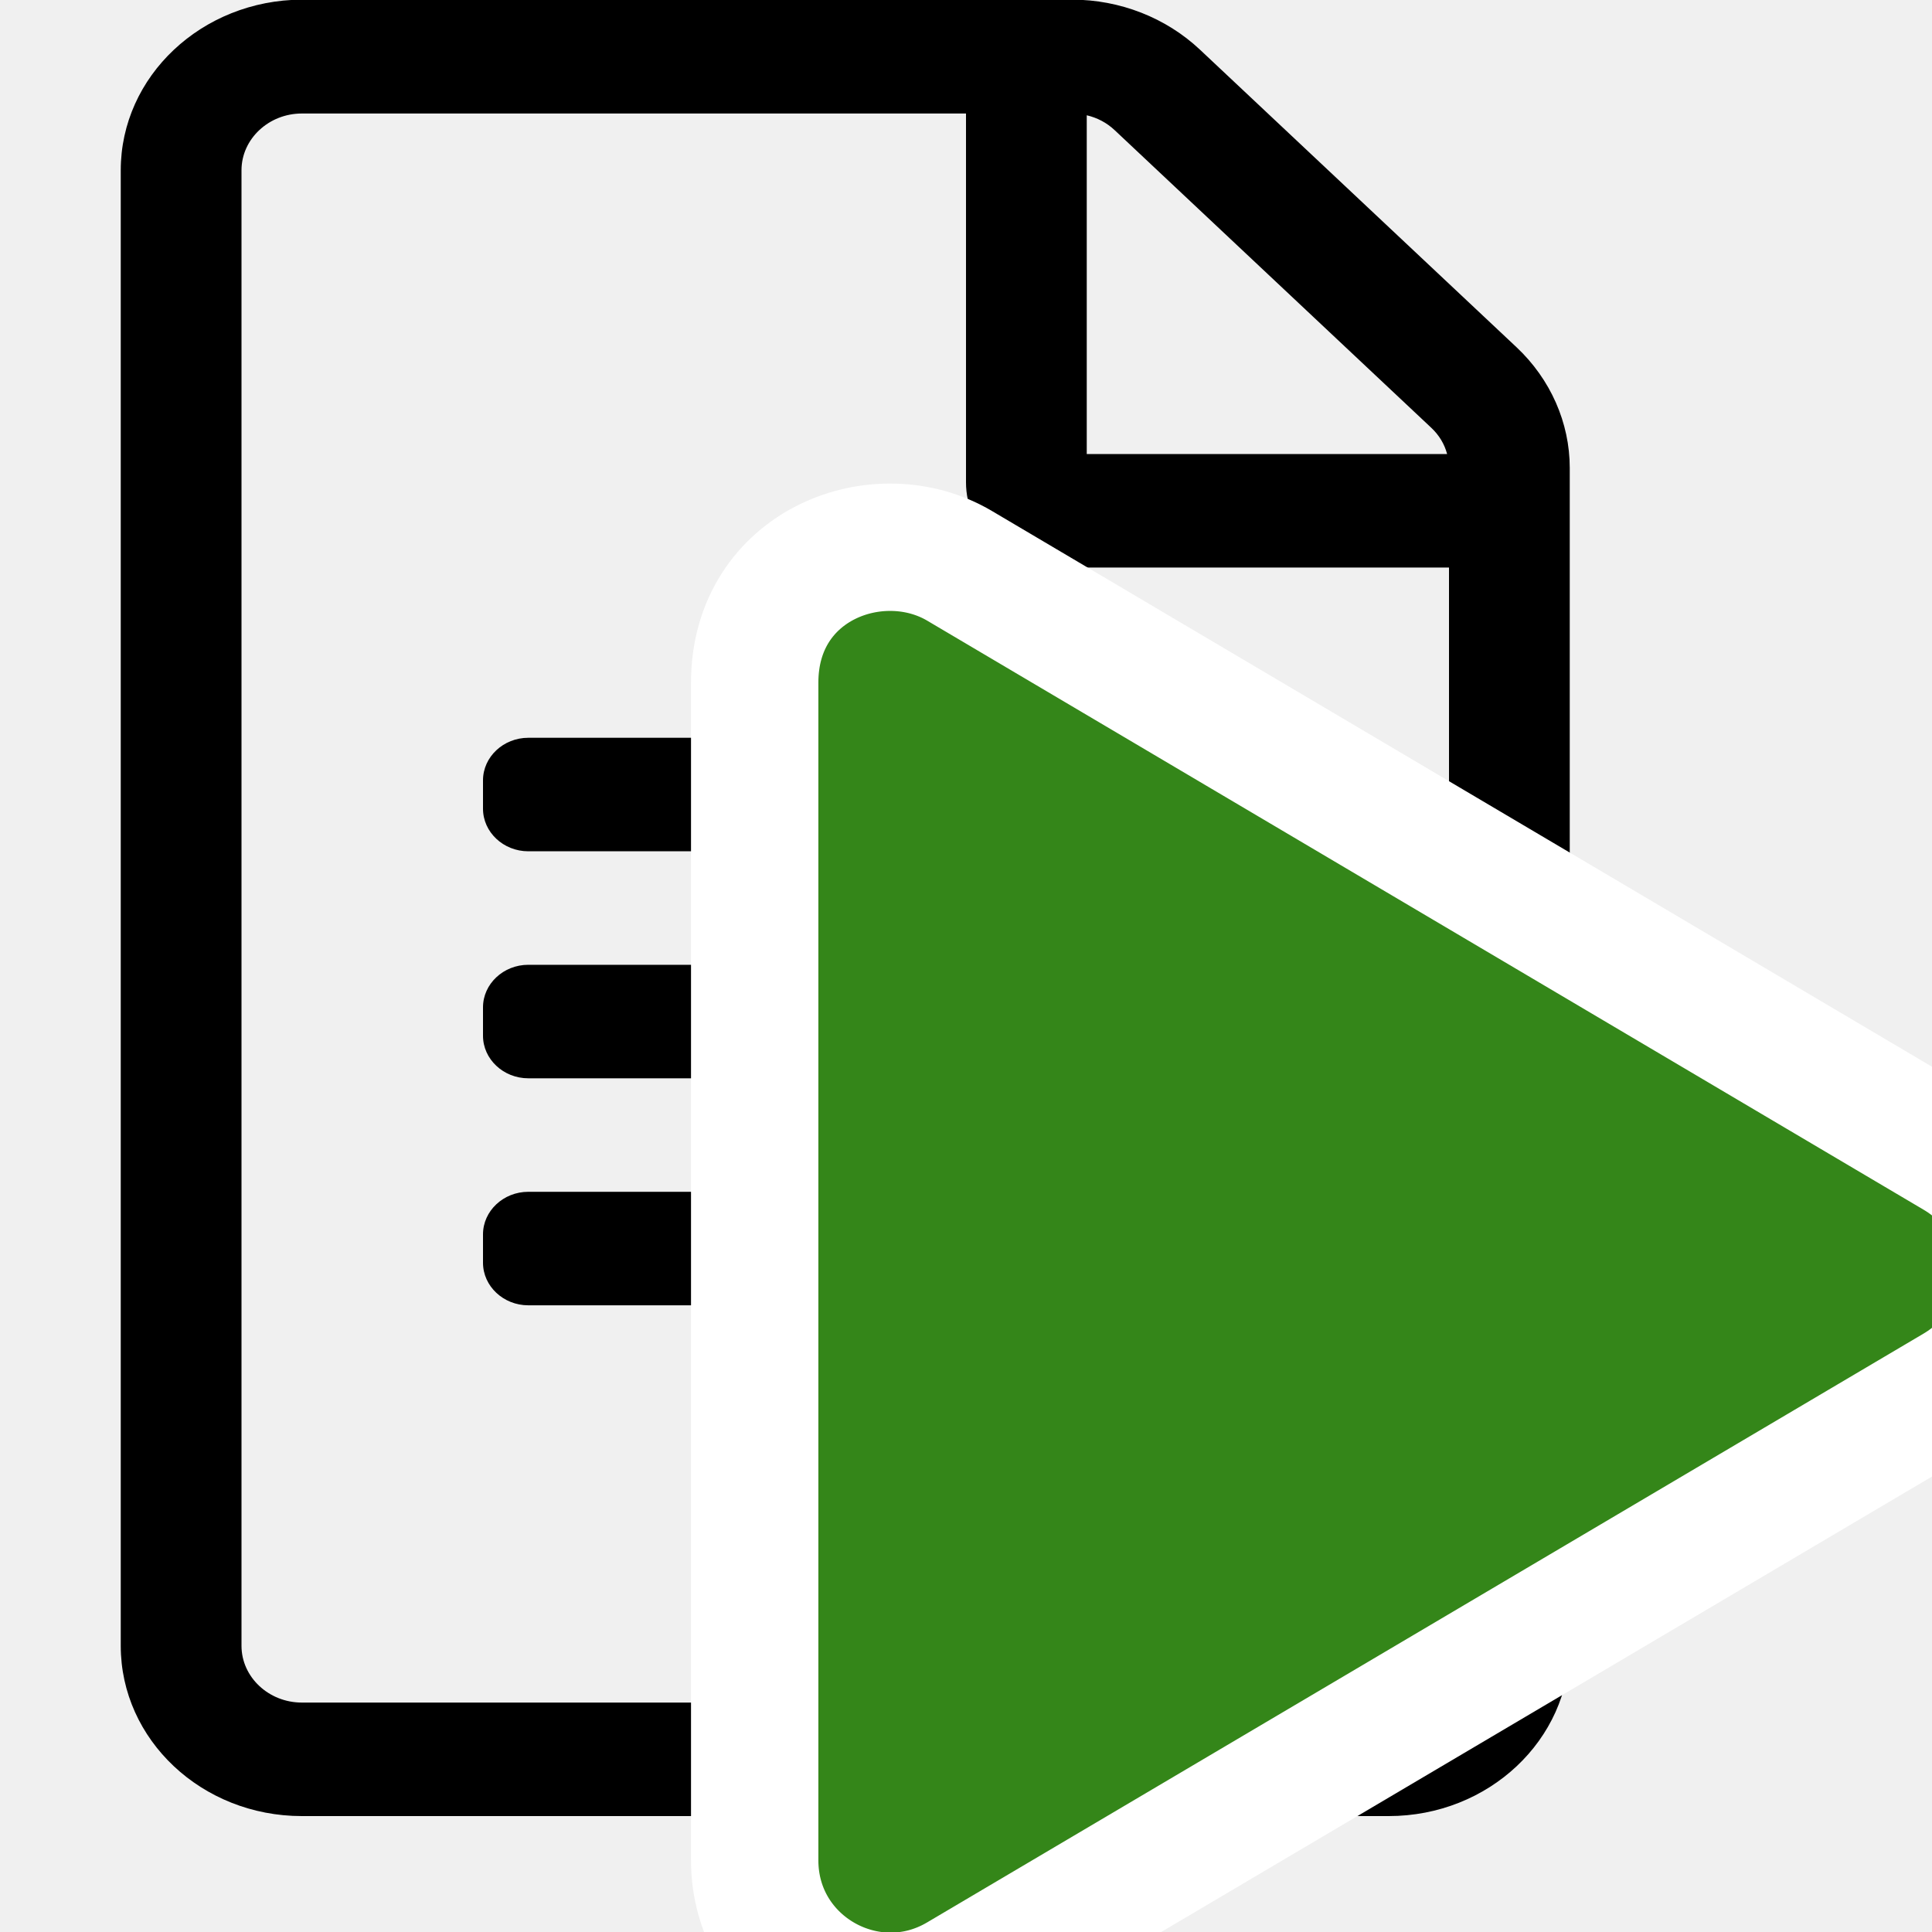
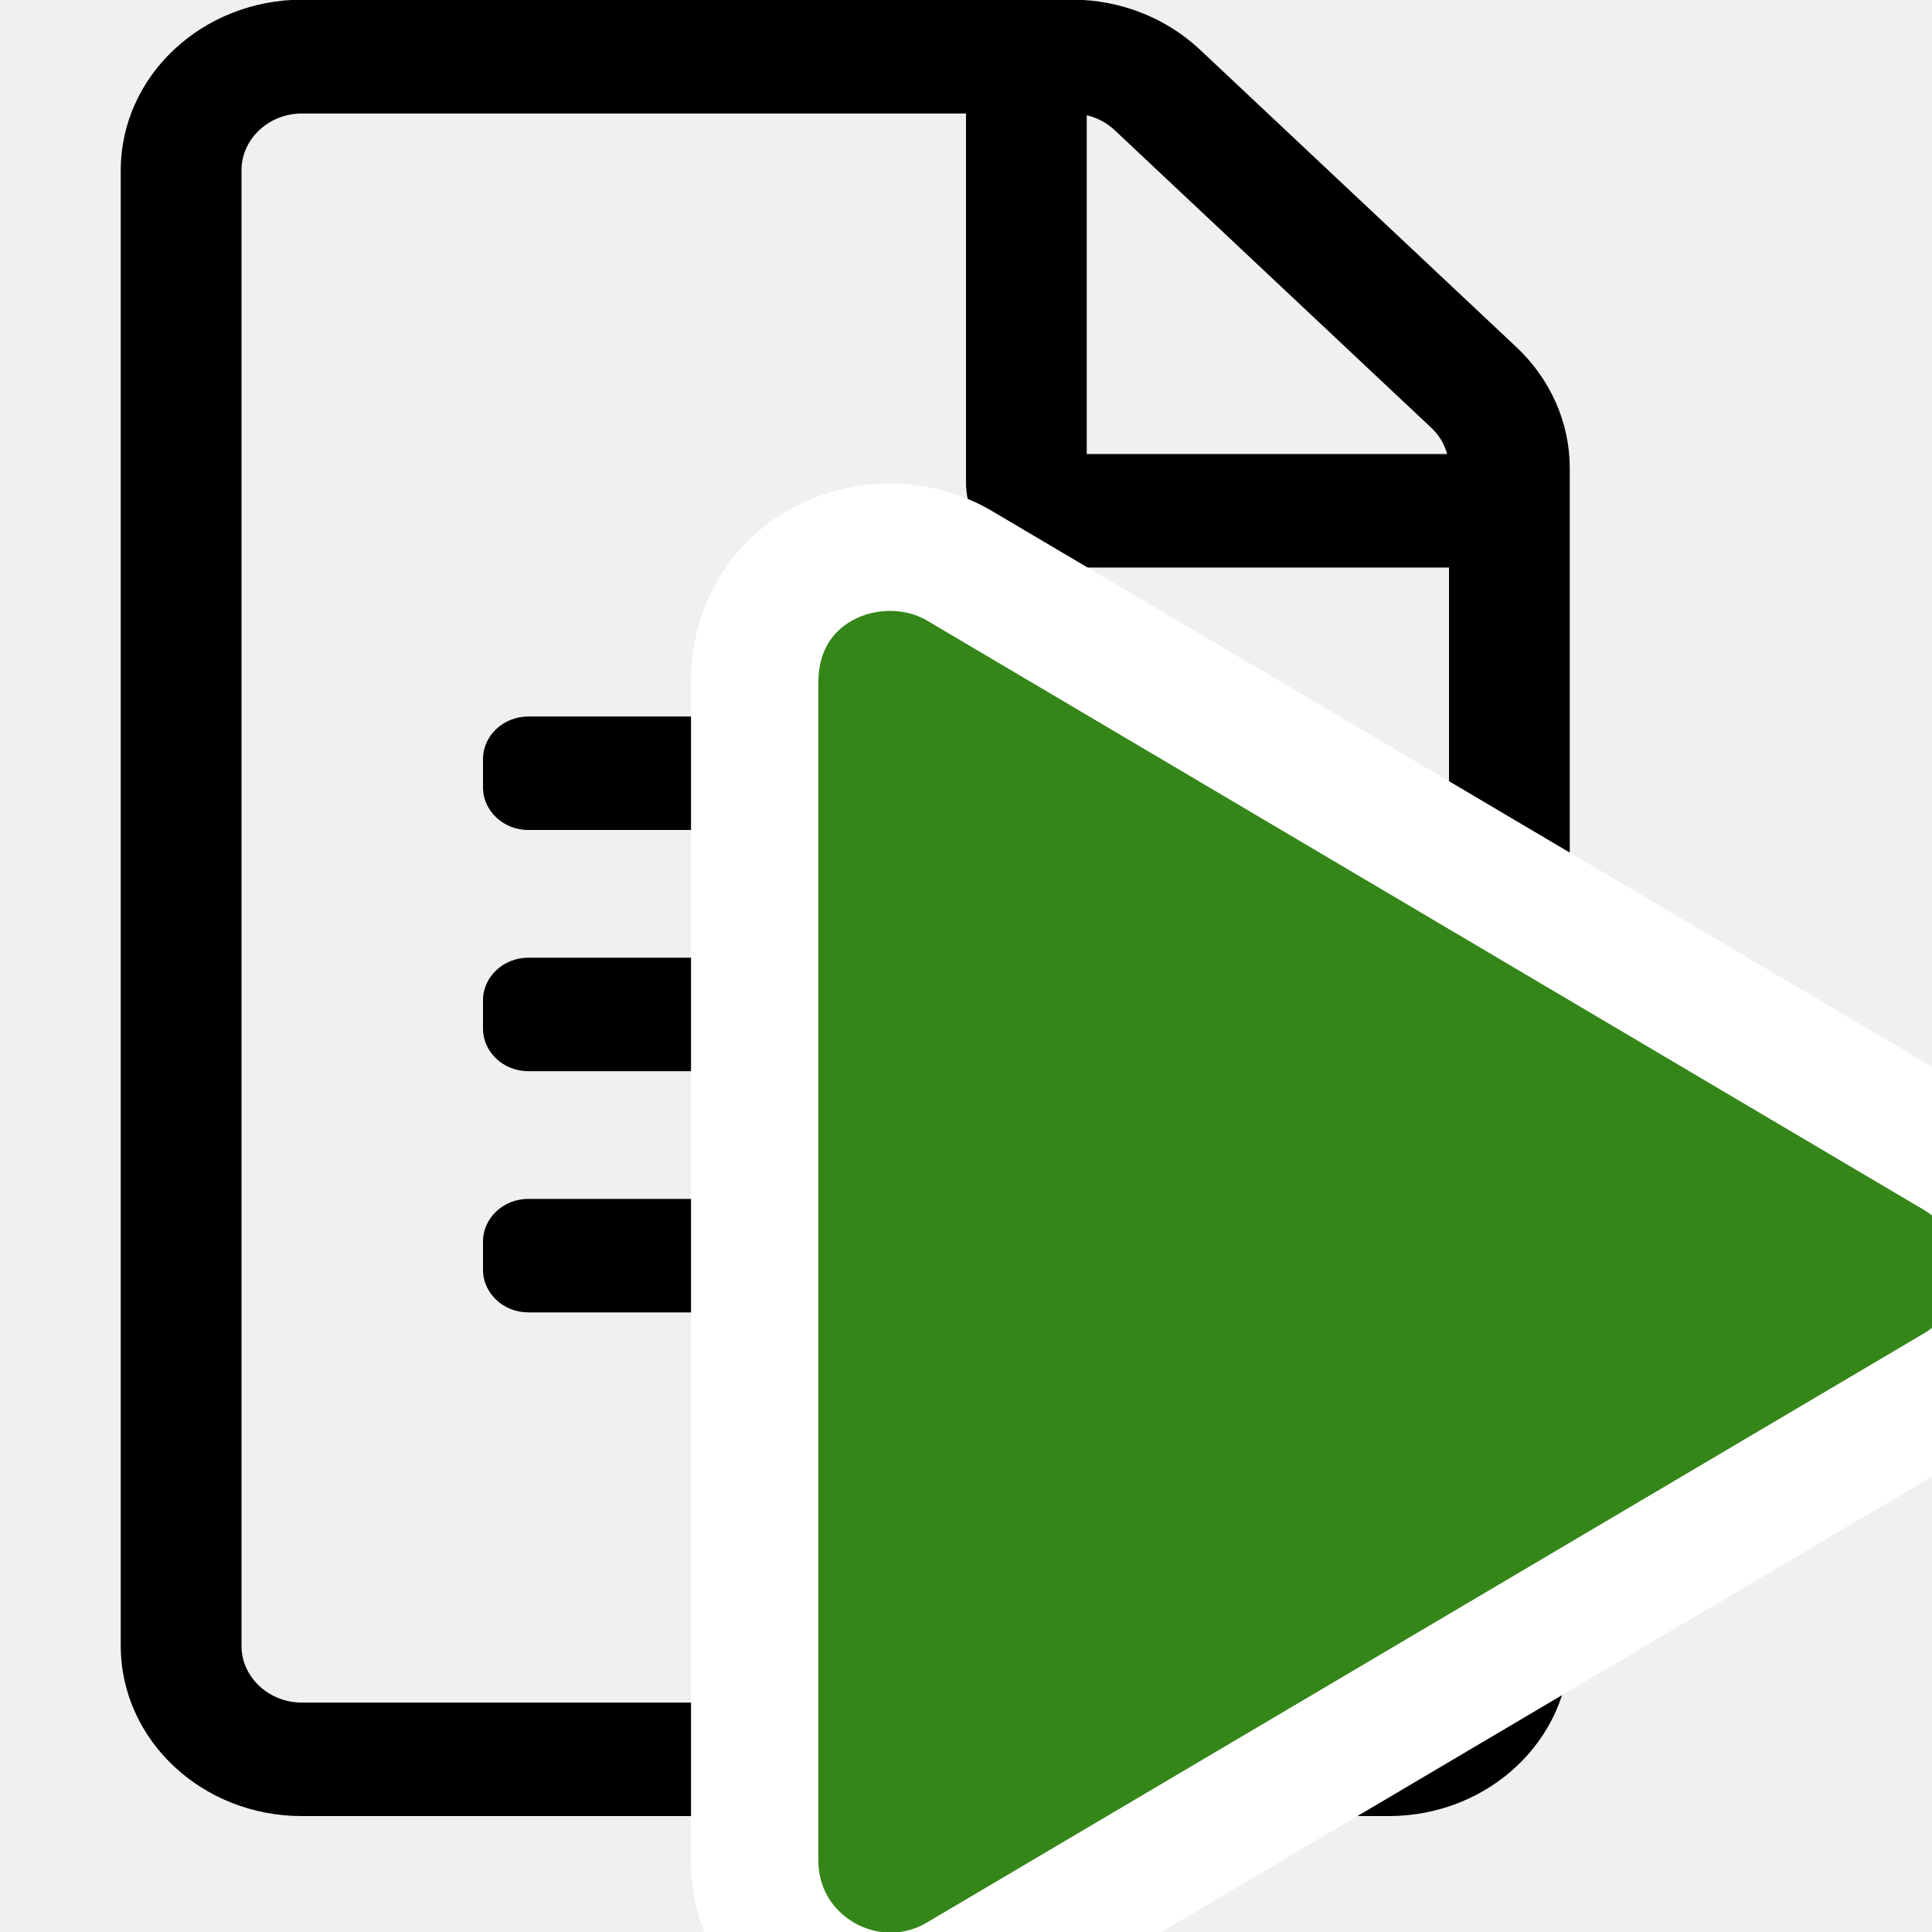
<svg xmlns="http://www.w3.org/2000/svg" viewBox="0 0 512 512">
  <style type="text/css">
   .st2{fill:#348619;}
</style>
-   <path transform="translate(32) scale(1 .94)" d="M369.9 97.9L286 14C277 5 264.8-.1 252.1-.1H48C21.5 0 0 21.5 0 48v416c0 26.5 21.5 48 48 48h288c26.5 0 48-21.5 48-48V131.9c0-12.7-5.1-25-14.1-34zm-22.6 22.7c2.1 2.1 3.5 4.6 4.2 7.4H256V32.5c2.8.7 5.3 2.1 7.4 4.2l83.9 83.9zM336 480H48c-8.8 0-16-7.2-16-16V48c0-8.8 7.2-16 16-16h176v104c0 13.3 10.7 24 24 24h104v304c0 8.8-7.2 16-16 16zm-48-244v-8c0 6.6-5.4 12-12 12H108c-6.6 0-12-5.4-12-12v-8c0-6.6 5.4-12 12-12h168c6.6 0 12 5.4 12 12zm0 64v-8c0 6.6-5.4 12-12 12H108c-6.6 0-12-5.4-12-12v-8c0-6.6 5.4-12 12-12h168c6.6 0 12 5.4 12 12zm0 64v-8c0 6.6-5.4 12-12 12H108c-6.6 0-12-5.4-12-12v-8c0-6.6 5.4-12 12-12h168c6.6 0 12 5.4 12 12z" />
+   <path transform="translate(32) scale(1 .94)" d="M369.9 97.9L286 14C277 5 264.8-.1 252.1-.1H48C21.5 0 0 21.5 0 48v416c0 26.5 21.5 48 48 48h288c26.5 0 48-21.5 48-48V131.9c0-12.7-5.1-25-14.1-34zm-22.6 22.7c2.1 2.1 3.5 4.6 4.2 7.4H256V32.5c2.8.7 5.3 2.1 7.4 4.2l83.9 83.9zM336 480H48c-8.8 0-16-7.2-16-16V48c0-8.8 7.2-16 16-16h176v104c0 13.3 10.7 24 24 24h104v304c0 8.8-7.2 16-16 16zm-48-250v-8c0 6.6-5.4 12-12 12H108c-6.6 0-12-5.4-12-12v-8c0-6.6 5.4-12 12-12h168c6.6 0 12 5.4 12 12zm0 68v-8c0 6.6-5.4 12-12 12H108c-6.6 0-12-5.4-12-12v-8c0-6.6 5.4-12 12-12h168c6.6 0 12 5.4 12 12zm0 68v-8c0 6.6-5.4 12-12 12H108c-6.6 0-12-5.4-12-12v-8c0-6.6 5.4-12 12-12h168c6.6 0 12 5.4 12 12zz" />
  <path class="st2" stroke="white" stroke-width="45" transform="translate(200,145) scale(0.75,0.75)" d="M424.4 214.7L72.4 6.6C43.8-10.3 0 6.1 0 47.9V464c0 37.5 40.7 60.1 72.4 41.3l352-208c31.4-18.5 31.5-64.1 0-82.6z" />
</svg>
